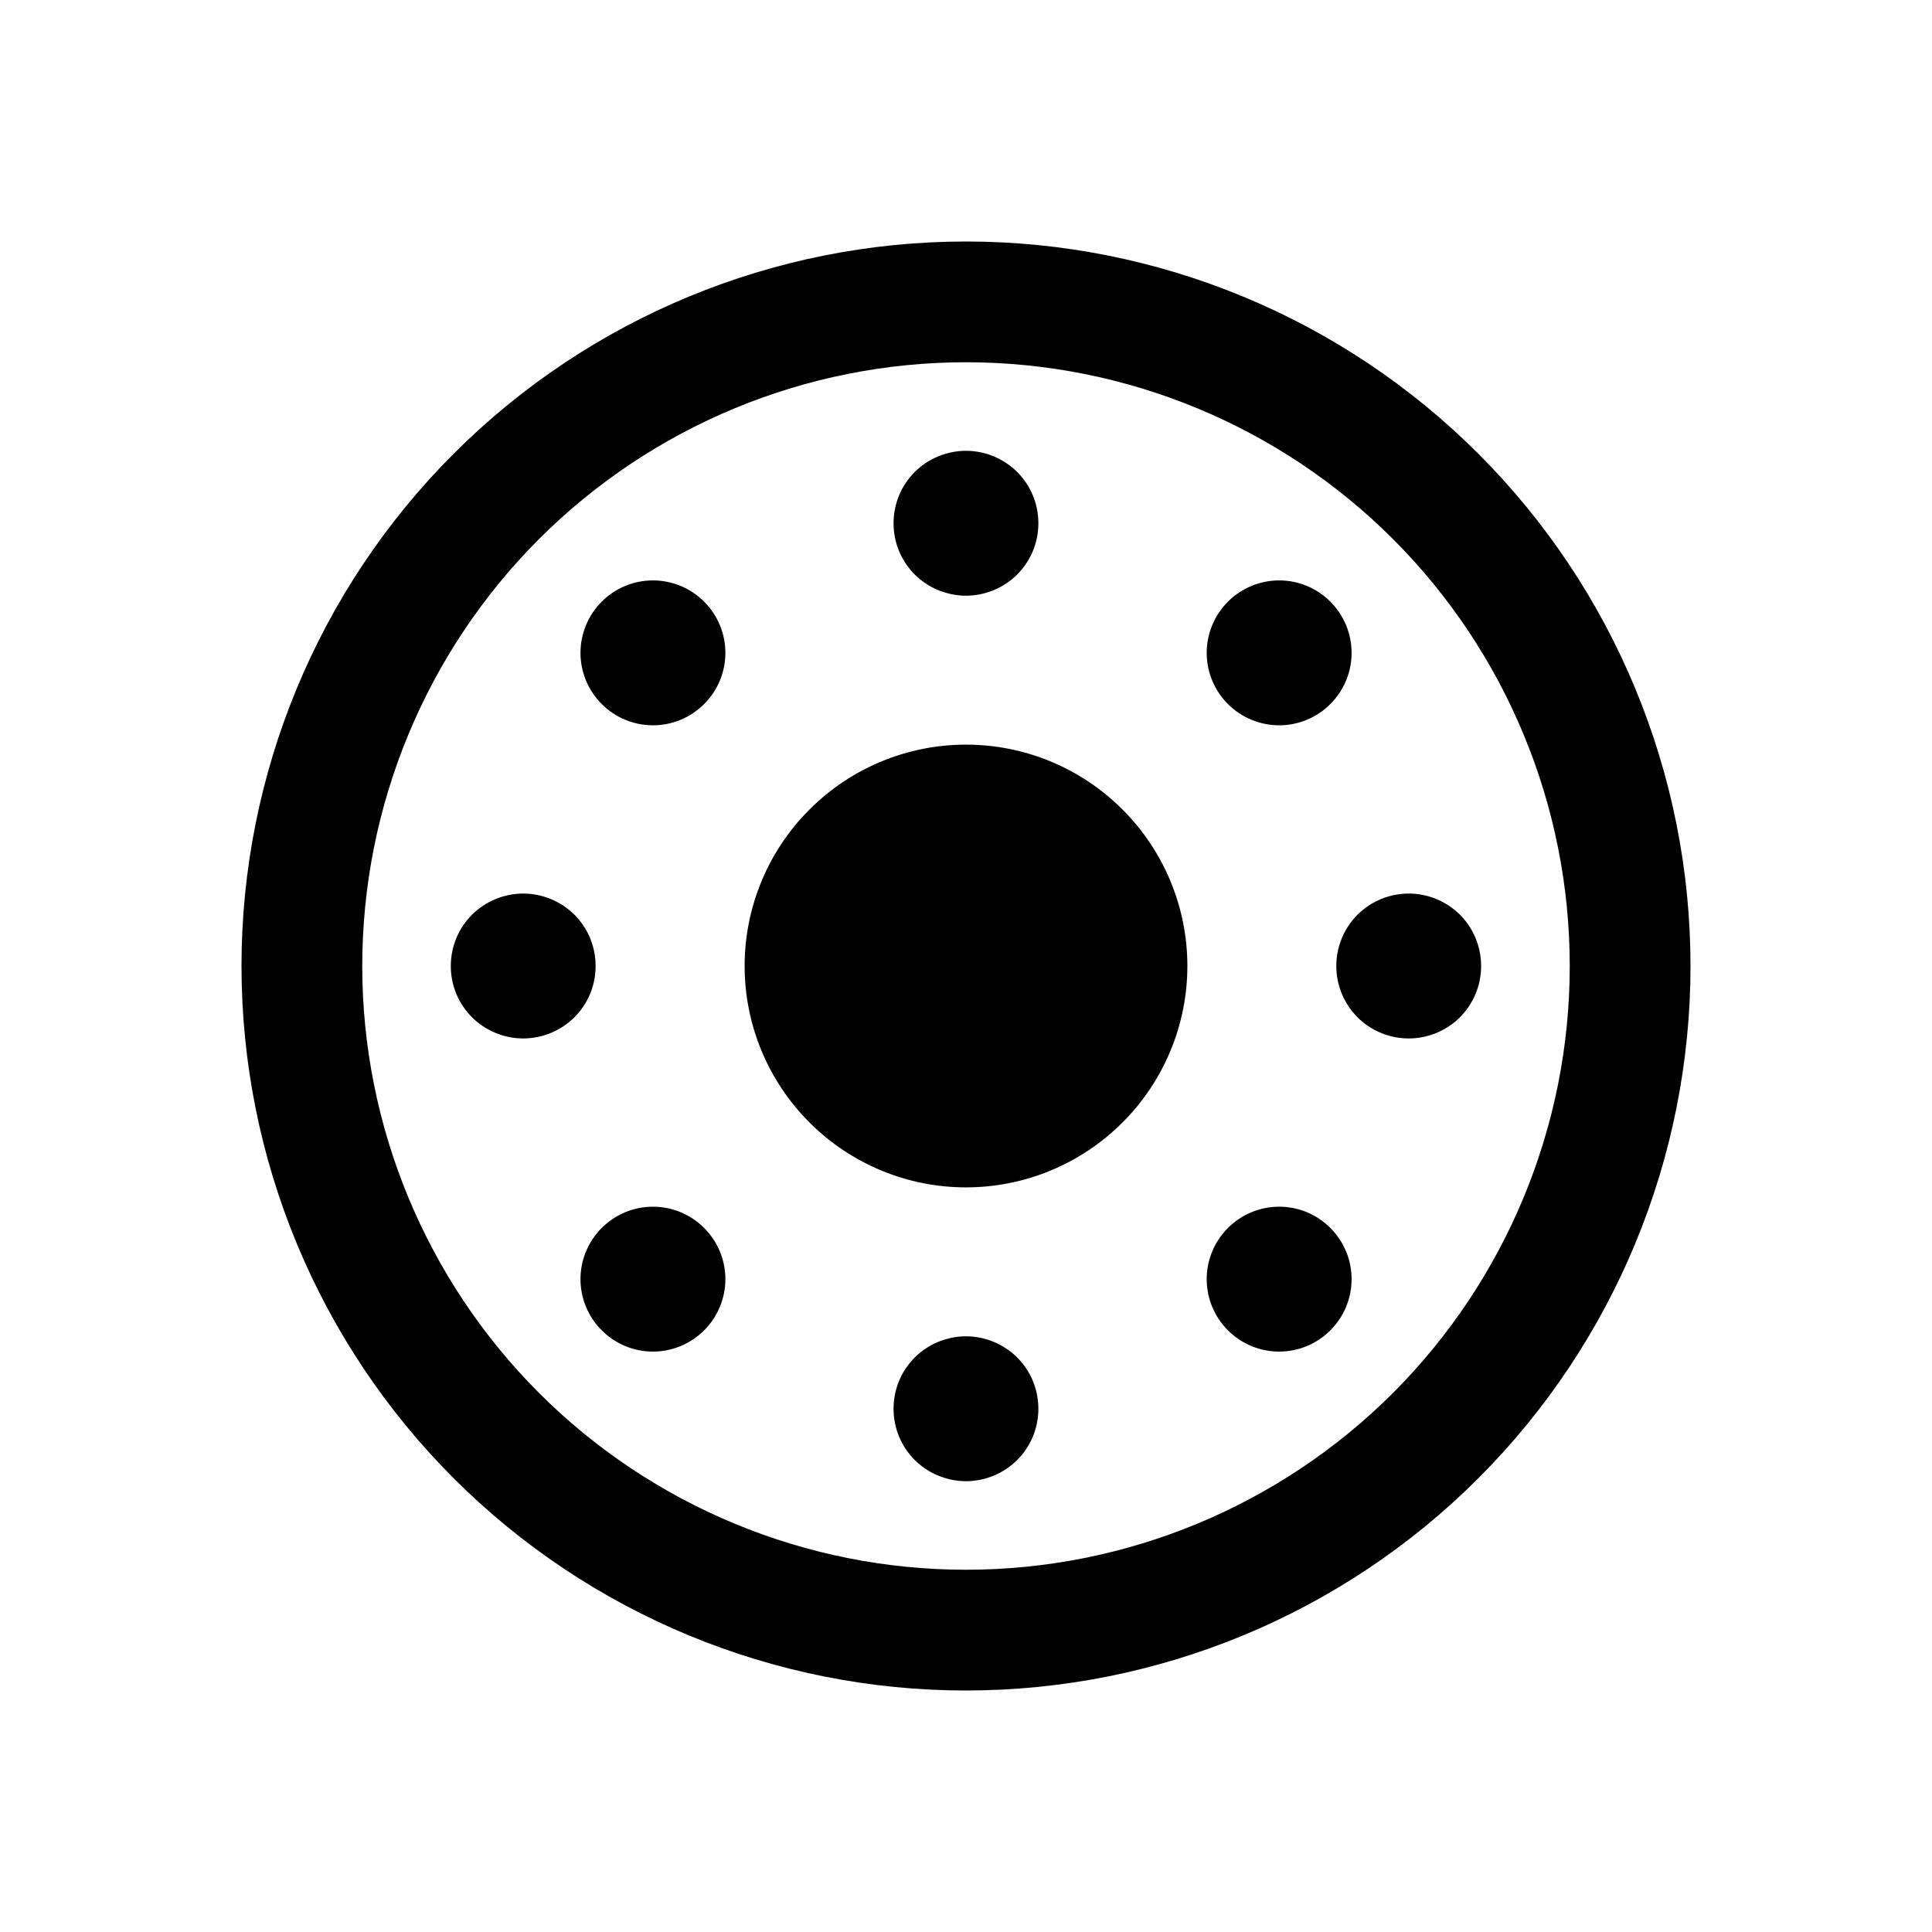
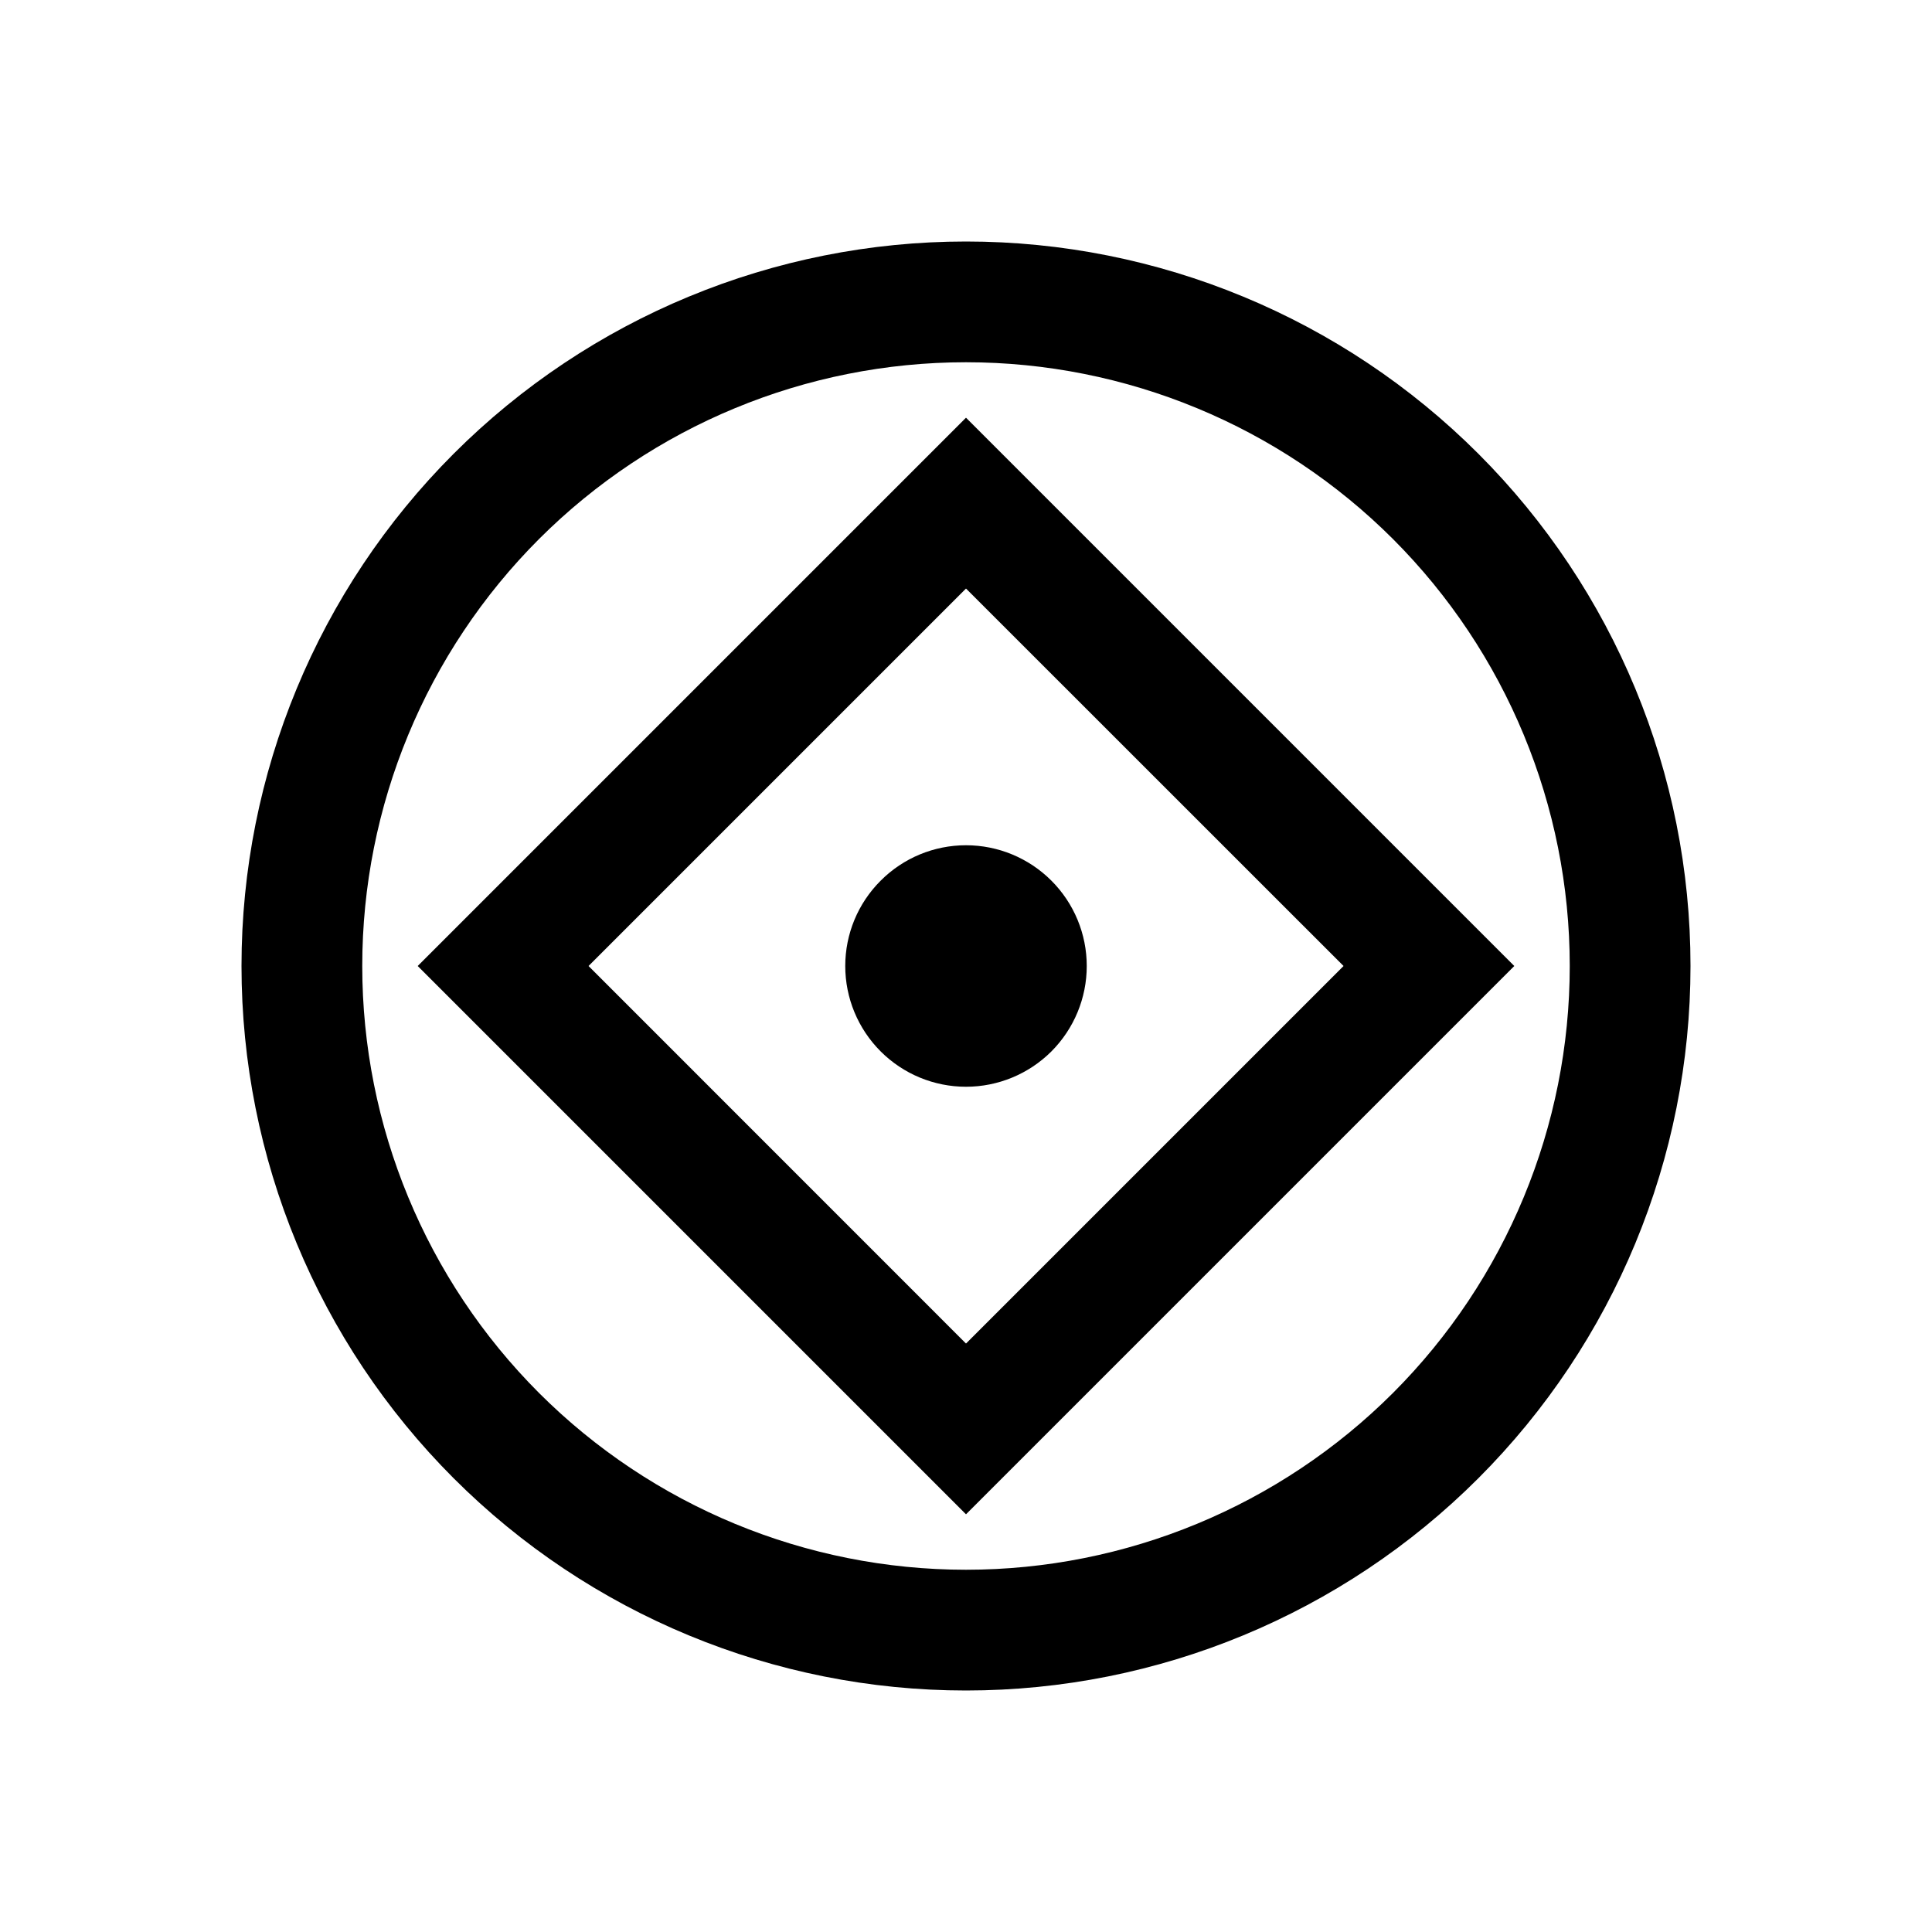
<svg xmlns="http://www.w3.org/2000/svg" width="24" height="24" viewBox="0 0 24 24" fill="currentColor">
-   <path d="M12 16.6C12.118 16.6 12.235 16.624 12.344 16.669C12.453 16.714 12.552 16.78 12.636 16.863C12.719 16.947 12.786 17.046 12.831 17.155C12.876 17.265 12.899 17.382 12.899 17.5C12.899 17.618 12.876 17.736 12.831 17.845C12.786 17.954 12.719 18.053 12.636 18.137C12.552 18.22 12.453 18.286 12.344 18.331C12.235 18.376 12.118 18.4 12 18.4C11.882 18.4 11.765 18.376 11.655 18.331C11.546 18.286 11.447 18.22 11.363 18.137C11.28 18.053 11.213 17.954 11.168 17.845C11.123 17.736 11.1 17.618 11.1 17.5C11.1 17.382 11.123 17.265 11.168 17.155C11.213 17.046 11.28 16.947 11.363 16.863C11.447 16.78 11.546 16.714 11.655 16.669C11.765 16.624 11.882 16.6 12 16.6ZM8.111 14.99C8.35 14.99 8.578 15.085 8.747 15.254C8.916 15.423 9.011 15.651 9.011 15.89C9.011 16.128 8.916 16.358 8.747 16.526C8.578 16.695 8.35 16.79 8.111 16.79C7.873 16.79 7.643 16.695 7.475 16.526C7.306 16.358 7.211 16.128 7.211 15.89C7.211 15.651 7.306 15.423 7.475 15.254C7.643 15.085 7.873 14.99 8.111 14.99ZM15.891 14.99C16.129 14.99 16.358 15.085 16.526 15.254C16.695 15.423 16.79 15.651 16.79 15.89C16.79 16.128 16.695 16.358 16.526 16.526C16.358 16.695 16.129 16.79 15.891 16.79C15.652 16.79 15.423 16.695 15.254 16.526C15.085 16.358 14.99 16.128 14.99 15.89C14.99 15.651 15.085 15.423 15.254 15.254C15.423 15.085 15.652 14.99 15.891 14.99ZM12 9.25C12.729 9.25 13.429 9.54 13.944 10.056C14.46 10.571 14.75 11.271 14.75 12C14.75 12.729 14.46 13.429 13.944 13.944C13.429 14.46 12.729 14.75 12 14.75C11.271 14.75 10.571 14.46 10.056 13.944C9.54 13.429 9.25 12.729 9.25 12C9.25 11.271 9.54 10.571 10.056 10.056C10.571 9.54 11.271 9.25 12 9.25ZM6.5 11.1C6.618 11.1 6.735 11.124 6.844 11.169C6.953 11.214 7.052 11.28 7.136 11.363C7.219 11.447 7.286 11.546 7.331 11.655C7.376 11.765 7.399 11.882 7.399 12C7.399 12.118 7.376 12.236 7.331 12.345C7.286 12.454 7.219 12.553 7.136 12.637C7.052 12.72 6.953 12.786 6.844 12.831C6.735 12.876 6.618 12.9 6.5 12.9C6.382 12.9 6.264 12.876 6.155 12.831C6.046 12.786 5.947 12.72 5.863 12.637C5.78 12.553 5.713 12.454 5.668 12.345C5.623 12.236 5.6 12.118 5.6 12C5.6 11.882 5.623 11.765 5.668 11.655C5.713 11.546 5.78 11.447 5.863 11.363C5.947 11.28 6.046 11.214 6.155 11.169C6.264 11.124 6.382 11.1 6.5 11.1ZM17.5 11.1C17.738 11.1 17.967 11.195 18.136 11.363C18.305 11.532 18.399 11.761 18.399 12C18.399 12.239 18.305 12.468 18.136 12.637C17.967 12.805 17.738 12.9 17.5 12.9C17.261 12.9 17.032 12.805 16.863 12.637C16.695 12.468 16.6 12.239 16.6 12C16.6 11.761 16.695 11.532 16.863 11.363C17.032 11.195 17.261 11.1 17.5 11.1ZM8.111 7.21C8.35 7.21 8.578 7.305 8.747 7.474C8.916 7.642 9.011 7.872 9.011 8.11C9.011 8.349 8.916 8.577 8.747 8.746C8.578 8.915 8.35 9.01 8.111 9.01C7.873 9.01 7.643 8.915 7.475 8.746C7.306 8.577 7.211 8.349 7.211 8.11C7.211 7.872 7.306 7.642 7.475 7.474C7.643 7.305 7.873 7.21 8.111 7.21ZM15.891 7.21C16.129 7.21 16.358 7.305 16.526 7.474C16.695 7.642 16.79 7.872 16.79 8.11C16.79 8.349 16.695 8.577 16.526 8.746C16.358 8.915 16.129 9.01 15.891 9.01C15.652 9.01 15.423 8.915 15.254 8.746C15.085 8.577 14.99 8.349 14.99 8.11C14.99 7.872 15.085 7.642 15.254 7.474C15.423 7.305 15.652 7.21 15.891 7.21ZM12 5.6C12.118 5.6 12.235 5.624 12.344 5.669C12.453 5.714 12.552 5.78 12.636 5.863C12.719 5.947 12.786 6.046 12.831 6.155C12.876 6.264 12.899 6.382 12.899 6.5C12.899 6.618 12.876 6.736 12.831 6.845C12.786 6.954 12.719 7.053 12.636 7.137C12.552 7.22 12.453 7.286 12.344 7.331C12.235 7.376 12.118 7.4 12 7.4C11.882 7.4 11.765 7.376 11.655 7.331C11.546 7.286 11.447 7.22 11.363 7.137C11.28 7.053 11.213 6.954 11.168 6.845C11.123 6.736 11.1 6.618 11.1 6.5C11.1 6.382 11.123 6.264 11.168 6.155C11.213 6.046 11.28 5.947 11.363 5.863C11.447 5.78 11.546 5.714 11.655 5.669C11.765 5.624 11.882 5.6 12 5.6ZM12 3C14.387 3 16.676 3.948 18.364 5.636C20.052 7.324 21 9.613 21 12C21 14.387 20.052 16.676 18.364 18.364C16.676 20.052 14.387 21 12 21C9.613 21 7.324 20.052 5.636 18.364C3.948 16.676 3 14.387 3 12C3 9.613 3.948 7.324 5.636 5.636C7.324 3.948 9.613 3 12 3ZM12 4.5C10.011 4.5 8.103 5.29 6.696 6.696C5.29 8.103 4.5 10.011 4.5 12C4.5 13.989 5.29 15.897 6.696 17.304C8.103 18.71 10.011 19.5 12 19.5C13.989 19.5 15.897 18.71 17.304 17.304C18.71 15.897 19.5 13.989 19.5 12C19.5 10.011 18.71 8.103 17.304 6.696C15.897 5.29 13.989 4.5 12 4.5Z" />
+   <path d="M12 10.5C12.398 10.5 12.779 10.658 13.061 10.94C13.342 11.221 13.5 11.602 13.5 12C13.5 12.398 13.342 12.779 13.061 13.061C12.779 13.342 12.398 13.5 12 13.5C11.602 13.5 11.221 13.342 10.94 13.061C10.658 12.779 10.5 12.398 10.5 12C10.5 11.602 10.658 11.221 10.94 10.94C11.221 10.658 11.602 10.5 12 10.5ZM18.811 12L12 18.811L5.189 12L12 5.189L18.811 12ZM7.311 12L12 16.69L16.69 12L12 7.311L7.311 12ZM12 3C14.387 3 16.676 3.948 18.364 5.636C20.052 7.324 21 9.613 21 12C21 14.387 20.052 16.676 18.364 18.364C16.676 20.052 14.387 21 12 21C9.613 21 7.324 20.052 5.636 18.364C3.948 16.676 3 14.387 3 12C3 9.613 3.948 7.324 5.636 5.636C7.324 3.948 9.613 3 12 3ZM12 4.5C10.011 4.5 8.103 5.29 6.696 6.696C5.29 8.103 4.5 10.011 4.5 12C4.5 13.989 5.29 15.897 6.696 17.304C8.103 18.71 10.011 19.5 12 19.5C13.989 19.5 15.897 18.71 17.304 17.304C18.71 15.897 19.5 13.989 19.5 12C19.5 10.011 18.71 8.103 17.304 6.696C15.897 5.29 13.989 4.5 12 4.5Z" />
</svg>
